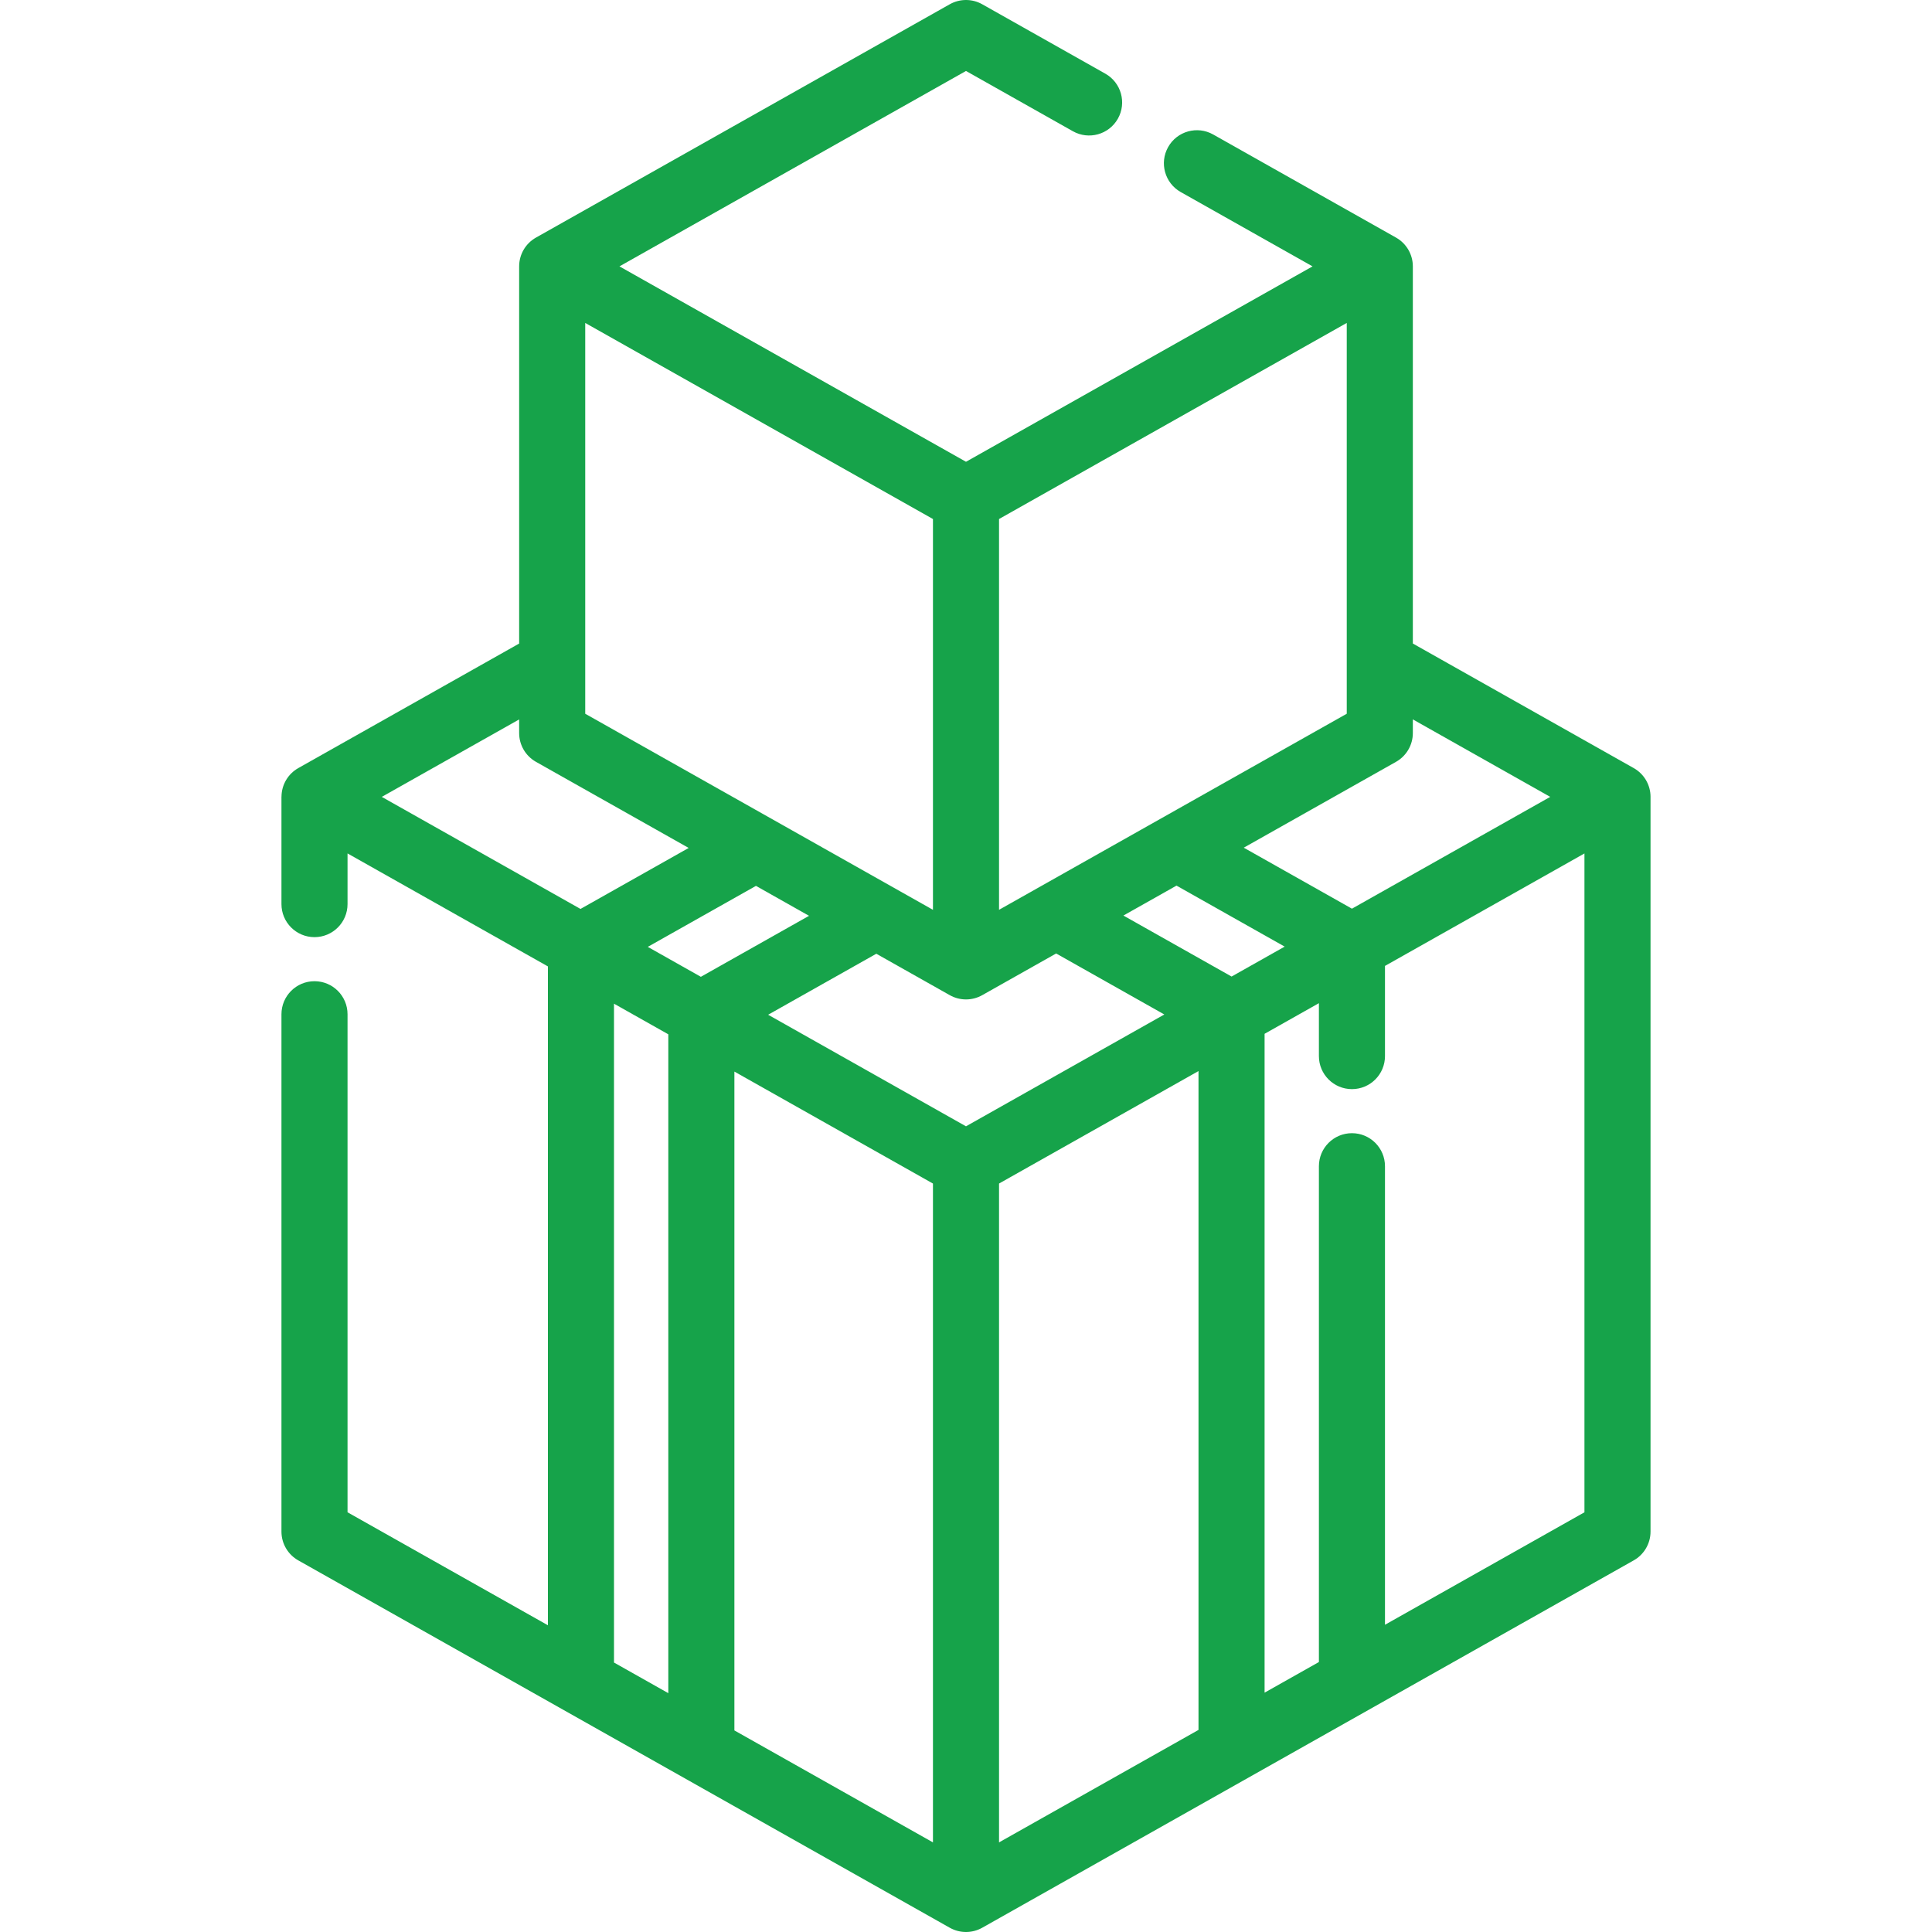
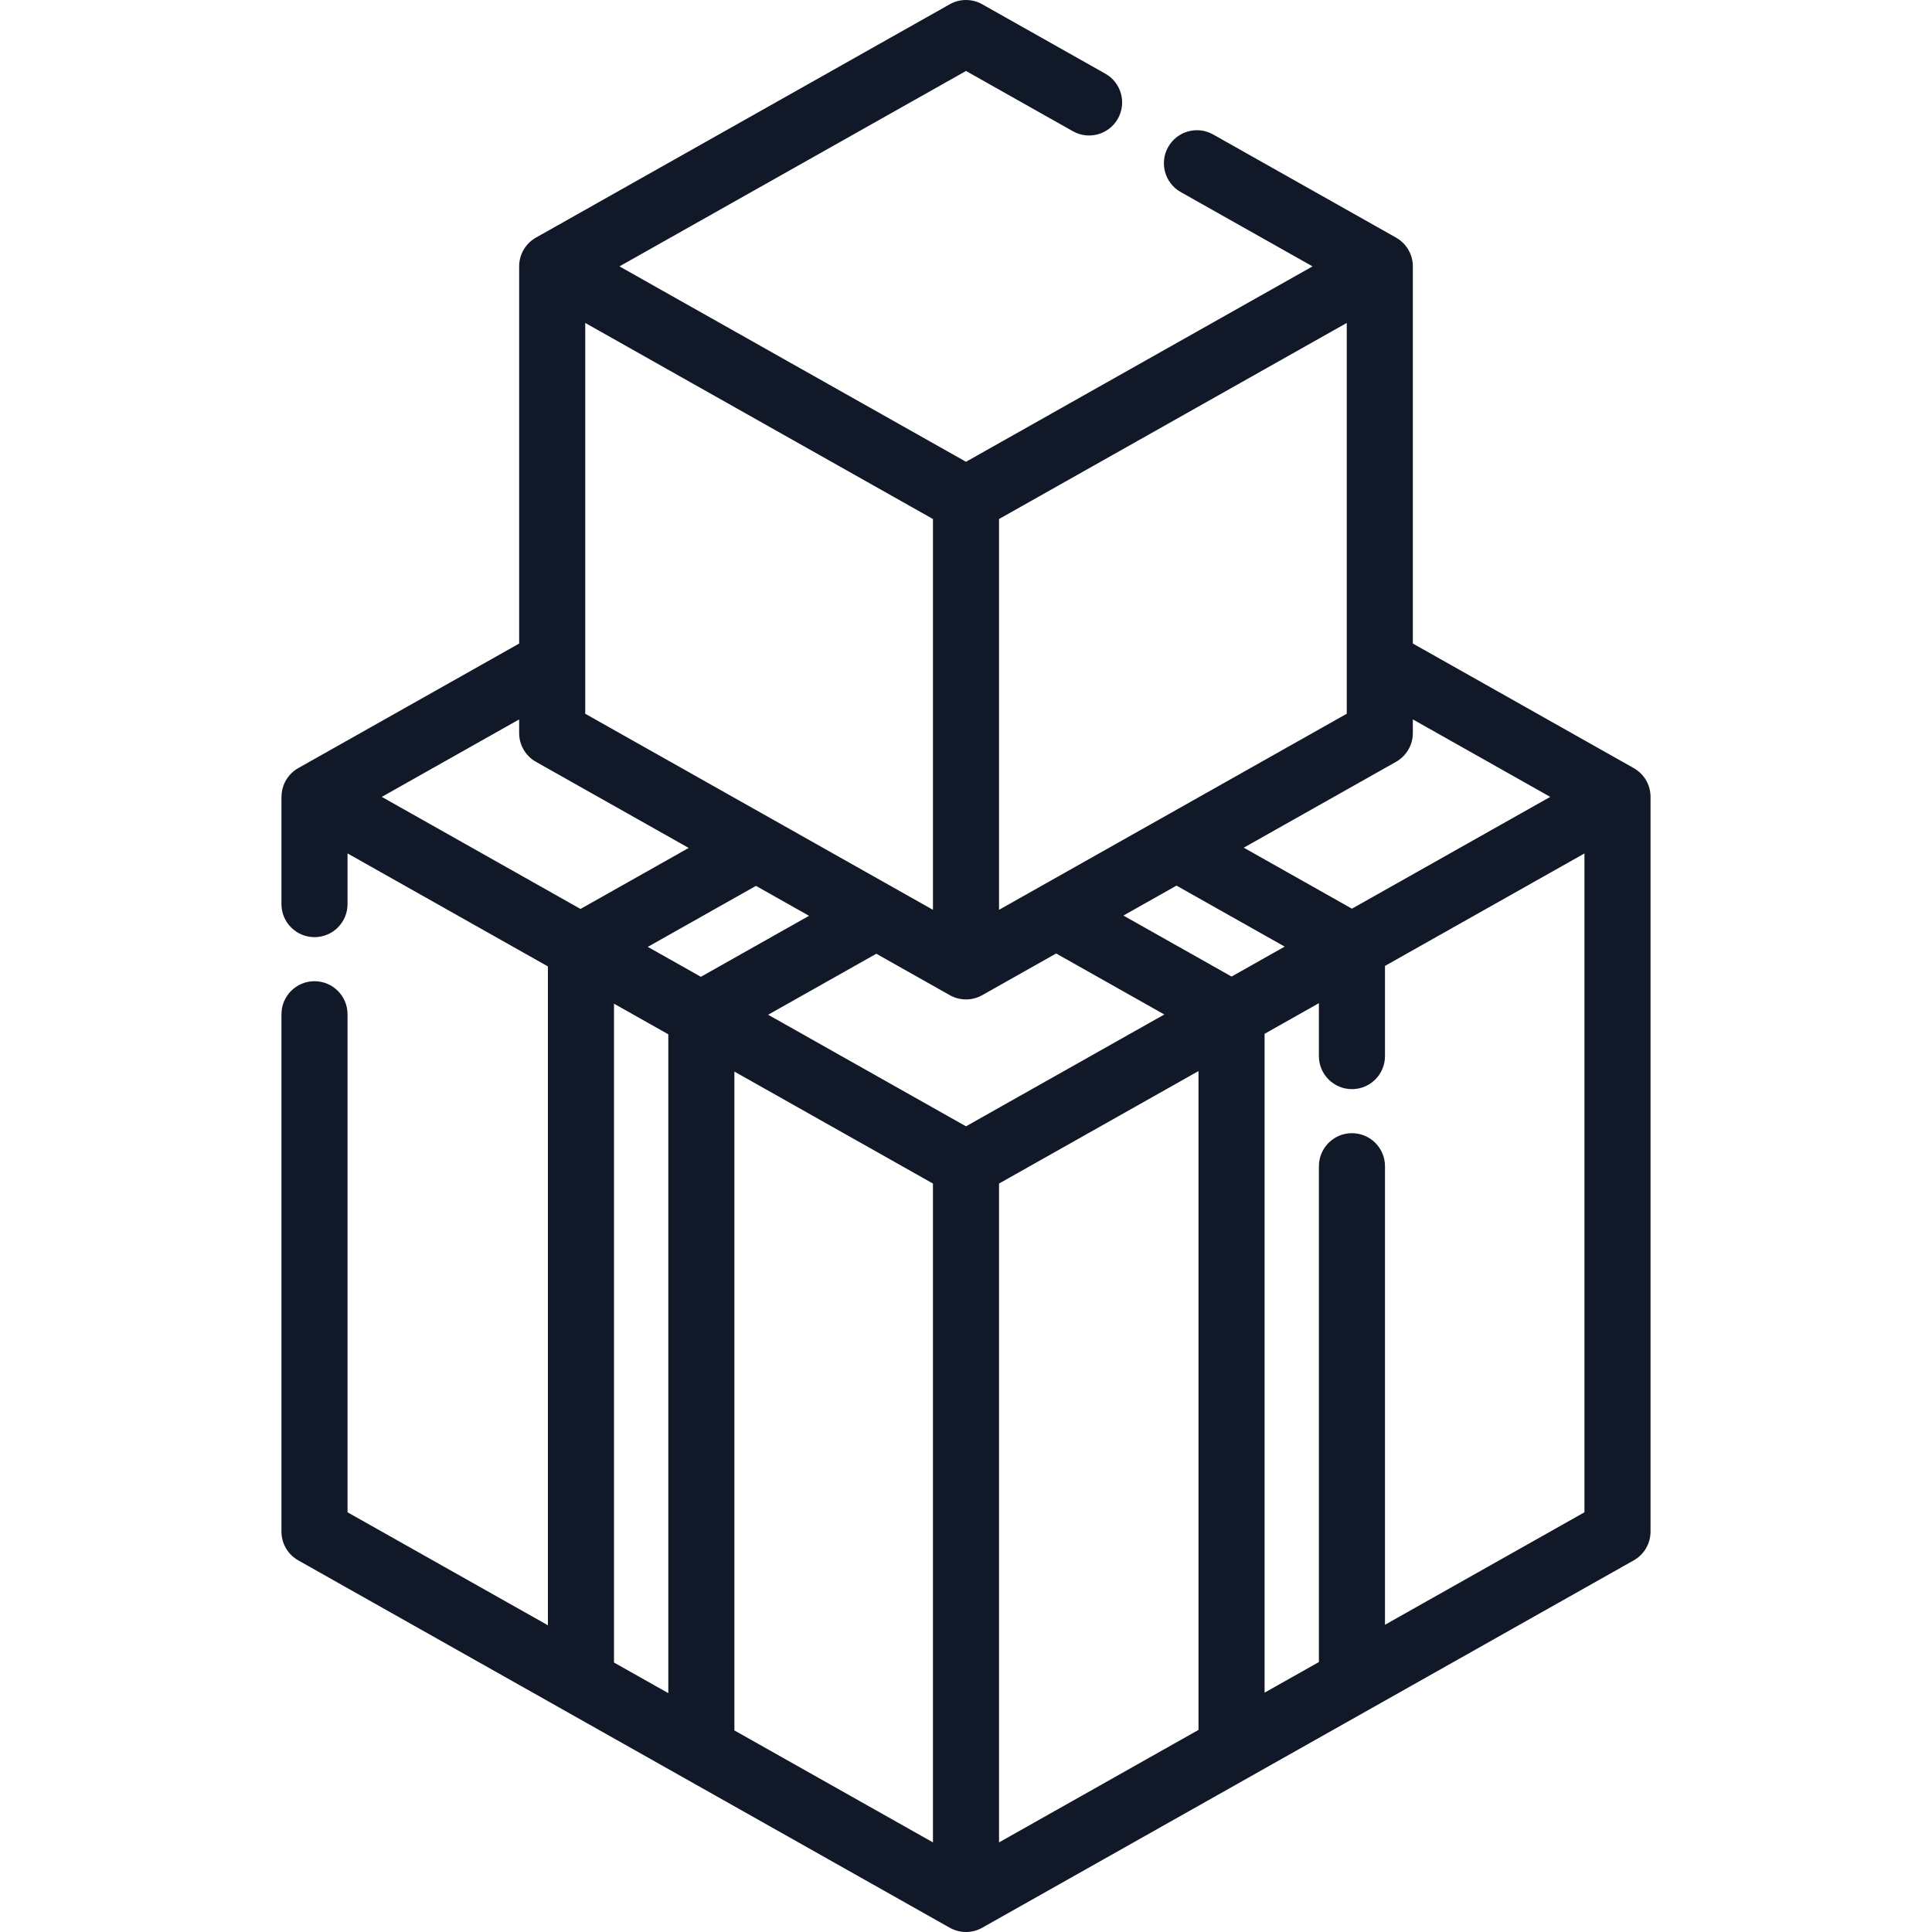
- <svg xmlns="http://www.w3.org/2000/svg" fill="#16a34a" height="800px" width="800px" version="1.1" id="Layer_1" viewBox="0 0 512.001 512.001" xml:space="preserve">
+ <svg xmlns="http://www.w3.org/2000/svg" fill="#111827" height="800px" width="800px" version="1.1" id="Layer_1" viewBox="0 0 512.001 512.001" xml:space="preserve">
  <g id="SVGRepo_bgCarrier" stroke-width="0" />
  <g id="SVGRepo_tracerCarrier" stroke-linecap="round" stroke-linejoin="round" />
  <g id="SVGRepo_iconCarrier">
    <g>
      <g>
        <path d="M432.957,203.554l-58.539-33.012V70.593c0-3.16-1.702-6.076-4.455-7.627l-48.462-27.327 c-4.211-2.375-9.552-0.886-11.927,3.326c-2.376,4.212-0.886,9.552,3.326,11.927l34.936,19.7l-91.836,51.784l-91.836-51.784 l91.836-51.784l28.323,15.97c4.212,2.376,9.552,0.887,11.927-3.326c2.376-4.212,0.886-9.552-3.326-11.928L260.3,1.129 c-2.669-1.505-5.932-1.505-8.601,0L142.036,62.965c-2.753,1.553-4.455,4.468-4.455,7.627v99.957L79.05,203.552 c-2.724,1.535-4.413,4.406-4.449,7.527c-0.001,0.034-0.012,0.064-0.012,0.098v28.42c0,4.836,3.92,8.756,8.756,8.756 c4.836,0,8.756-3.92,8.756-8.756v-13.431l53.102,29.944v174.604l-53.102-29.942V268.787c0-4.836-3.92-8.756-8.756-8.756 c-4.836,0-8.756,3.92-8.756,8.756V405.89c0,3.16,1.702,6.076,4.455,7.627l172.654,97.355c1.334,0.753,2.818,1.129,4.301,1.129 c1.483,0,2.967-0.376,4.301-1.129l172.653-97.355c2.753-1.552,4.455-4.467,4.455-7.627V211.231c0-0.016,0.003-0.034,0.003-0.05 C437.412,208.02,435.71,205.106,432.957,203.554z M374.418,194.265v-3.619l36.411,20.534L358.28,240.81l-28.669-16.165 l40.352-22.753C372.716,200.339,374.418,197.424,374.418,194.265z M264.755,137.543l92.15-51.961v103.567l-92.15,51.961V137.543z M155.092,85.583l92.152,51.961v103.567l-92.152-51.961V85.583z M101.176,211.181l36.404-20.525v3.61 c0,3.16,1.702,6.076,4.455,7.627l40.472,22.821l-28.668,16.165L101.176,211.181z M177.11,448.707l-14.395-8.118V265.987 l14.395,8.117V448.707z M171.669,250.931l28.667-16.165l14.068,7.933l-28.667,16.165L171.669,250.931z M247.243,488.253 l-52.621-29.672V283.98l52.621,29.673V488.253z M255.998,298.485l-52.434-29.568l28.669-16.165l19.467,10.977 c1.334,0.753,2.818,1.129,4.301,1.129c1.483,0,2.967-0.376,4.301-1.129l19.588-11.046l28.668,16.165L255.998,298.485z M317.617,458.446l-52.861,29.807V313.651l52.861-29.807V458.446z M297.716,242.631l14.069-7.933l28.669,16.165l-14.07,7.933 L297.716,242.631z M419.896,400.773l-52.86,29.808V309.063c0-4.836-3.92-8.756-8.756-8.756s-8.756,3.92-8.756,8.756v131.392 l-14.395,8.117V273.969l14.395-8.117v14.024c0,4.836,3.92,8.756,8.756,8.756s8.756-3.92,8.756-8.756v-23.898l52.86-29.806V400.773 z" />
      </g>
    </g>
  </g>
</svg>
